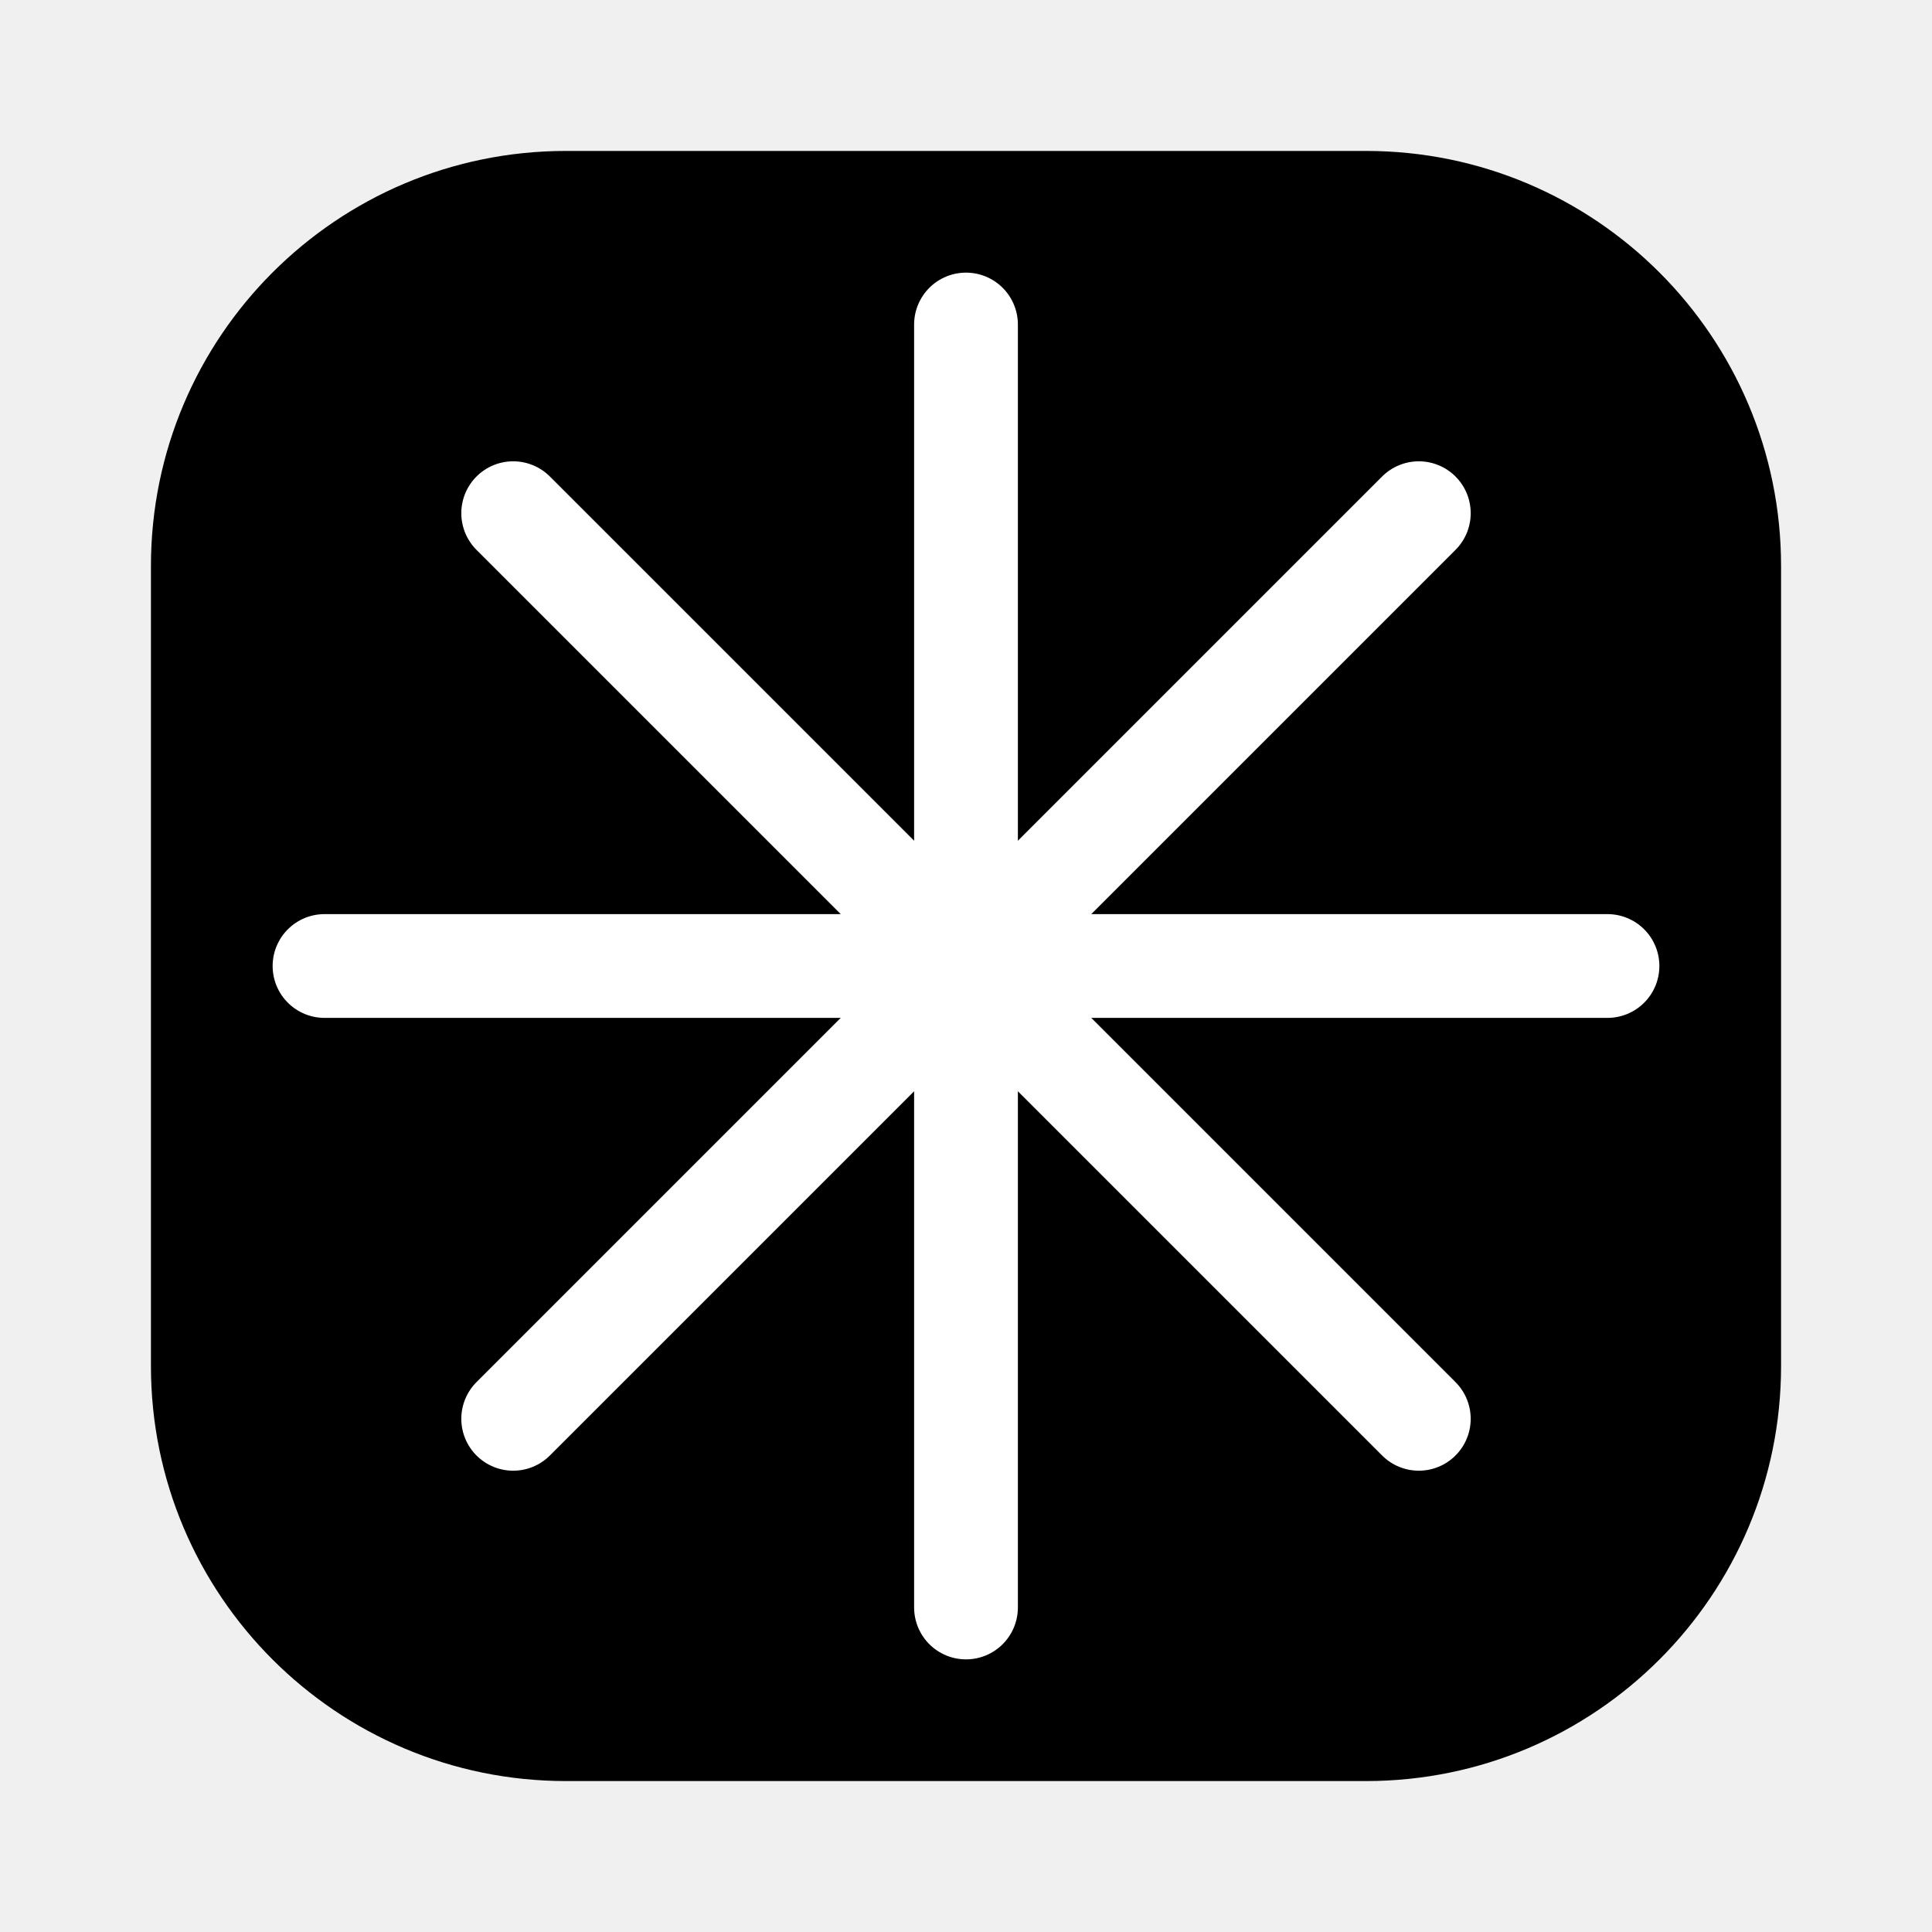
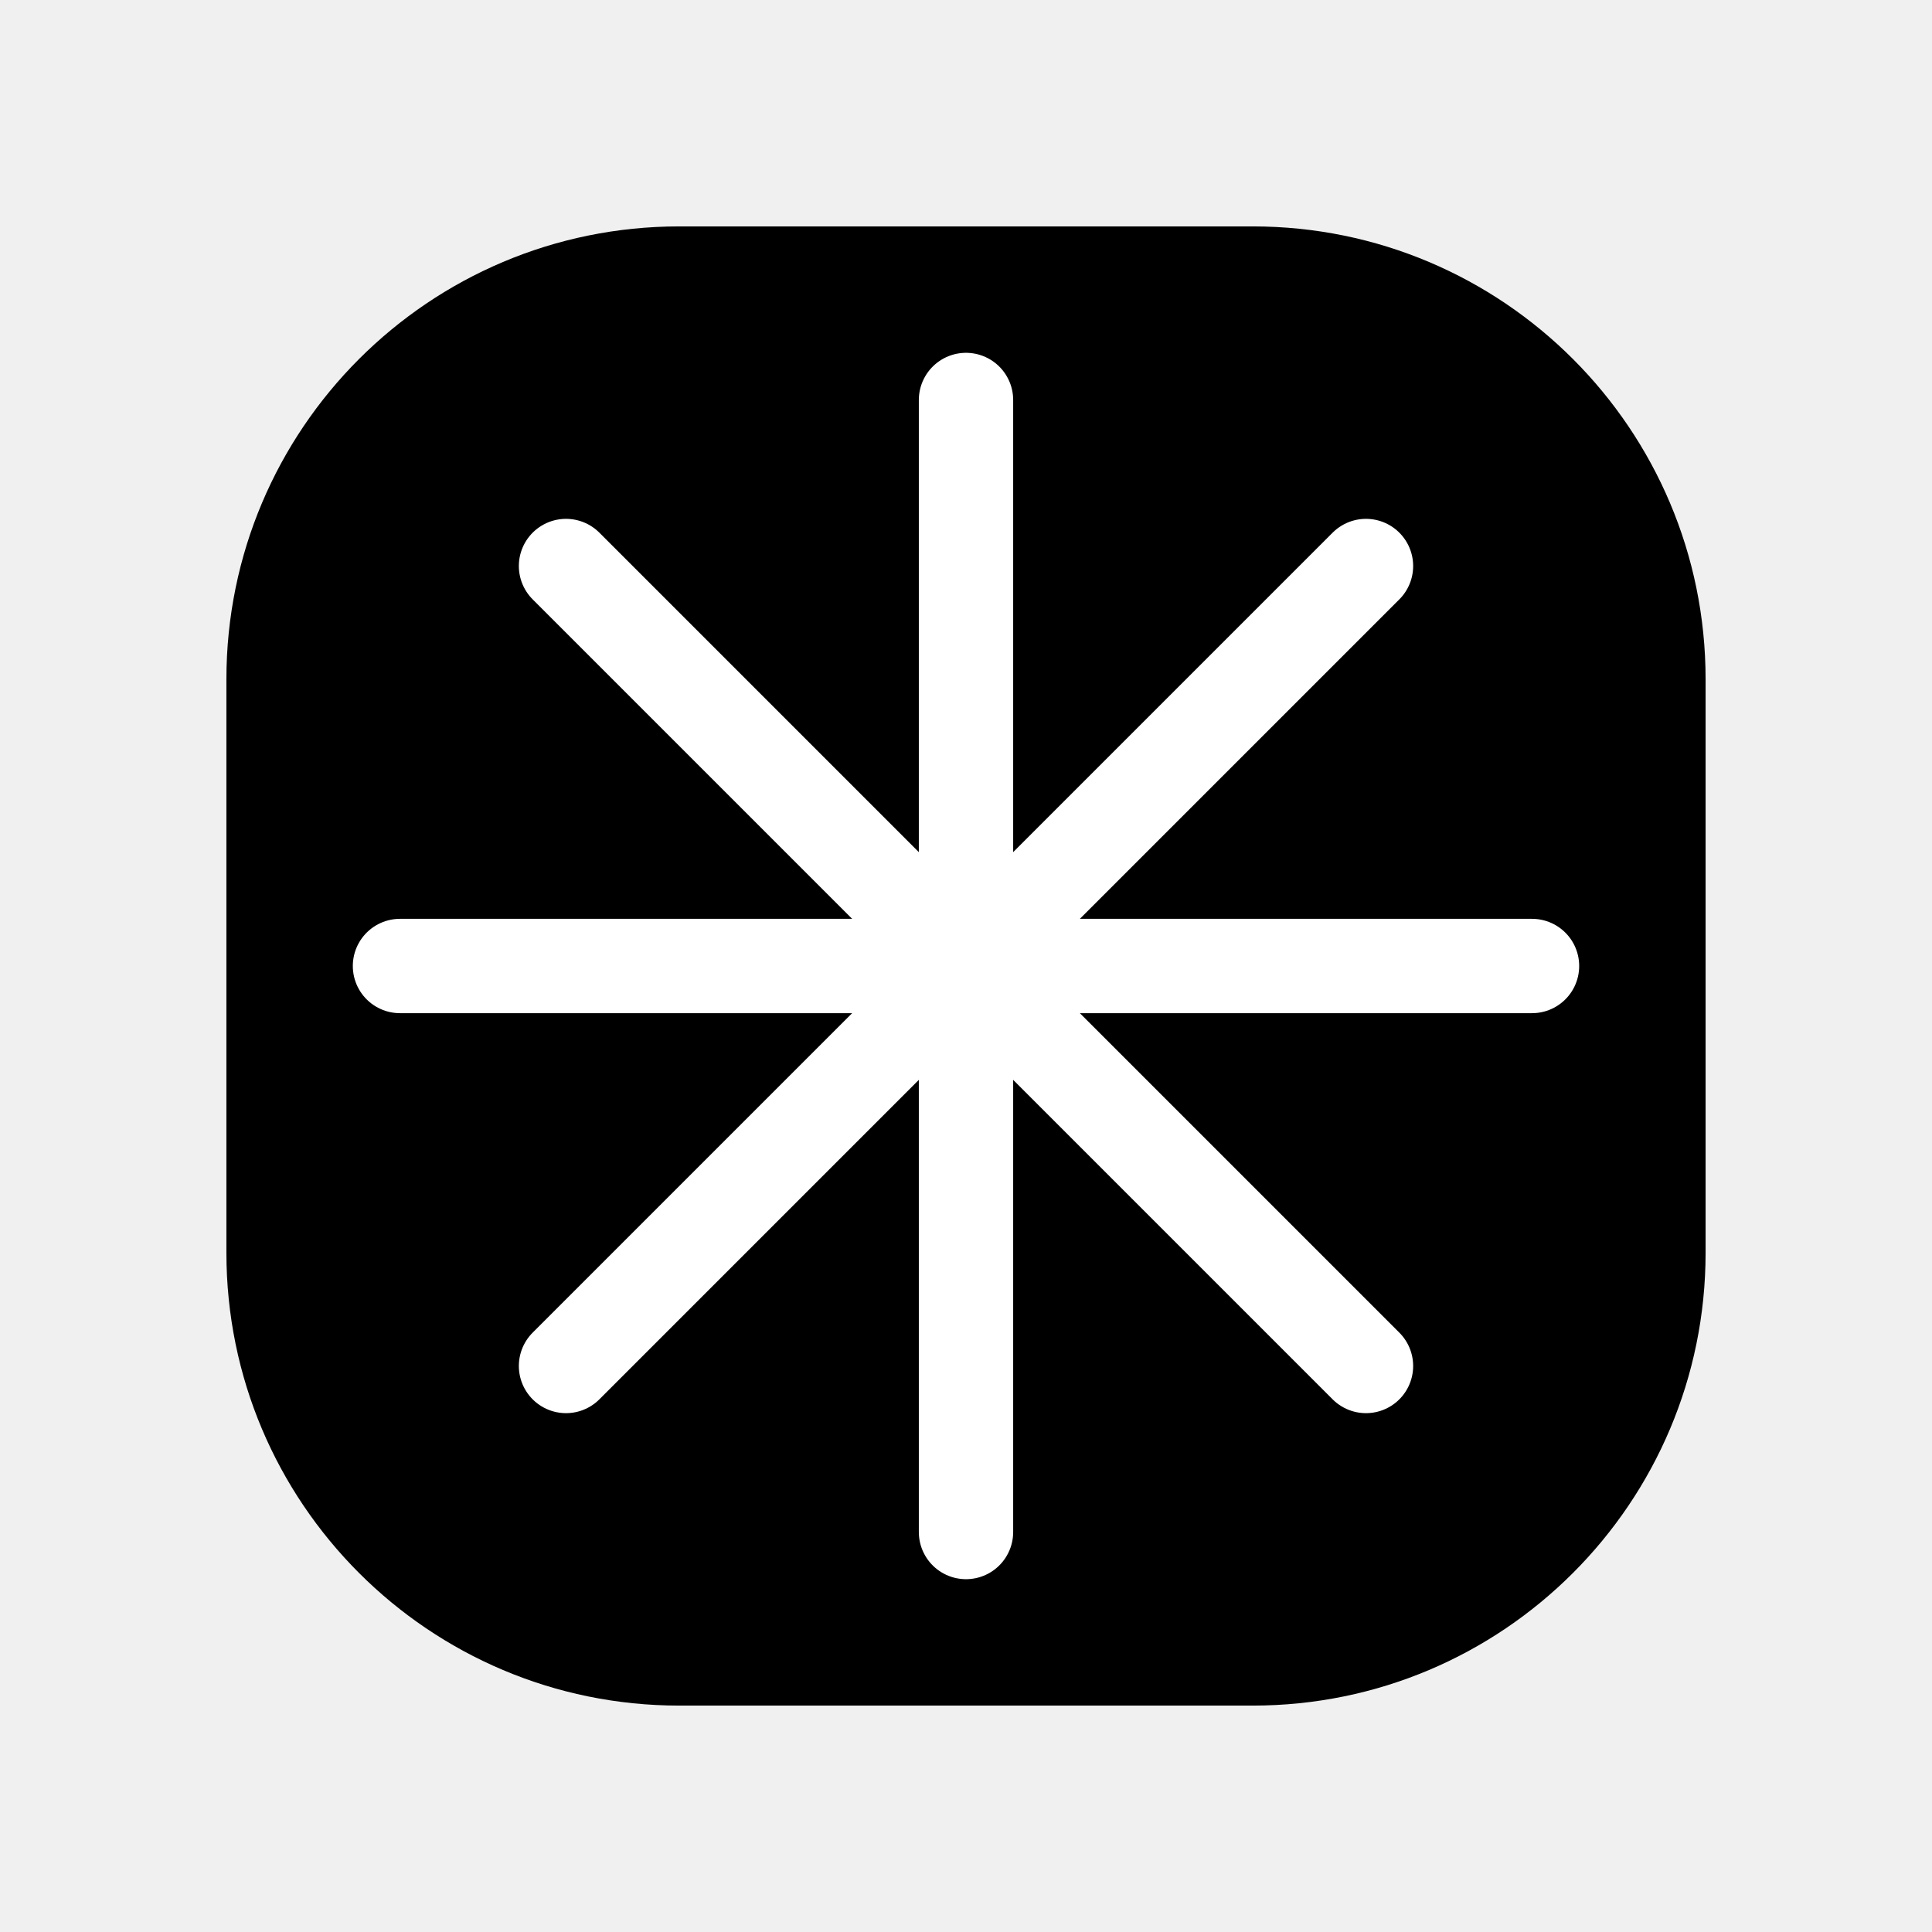
<svg xmlns="http://www.w3.org/2000/svg" viewBox="0 0 1024 1024">
-   <rect x="80" y="80" width="864" height="864" rx="220" fill="#000000" />
-   <g transform="translate(512, 512)" stroke="white" stroke-width="55" stroke-linecap="round">
-     <line x1="0" y1="-340" x2="0" y2="340" />
-     <line x1="-340" y1="0" x2="340" y2="0" />
-     <line x1="-240" y1="-240" x2="240" y2="240" />
-     <line x1="240" y1="-240" x2="-240" y2="240" />
+   <rect x="120" y="120" width="784" height="784" rx="240" fill="#000000" />
+   <g transform="translate(512, 512)" stroke="white" stroke-width="50" stroke-linecap="round">
+     <line x1="0" y1="-300" x2="0" y2="300" />
+     <line x1="-300" y1="0" x2="300" y2="0" />
+     <line x1="-212" y1="-212" x2="212" y2="212" />
+     <line x1="212" y1="-212" x2="-212" y2="212" />
  </g>
</svg>
